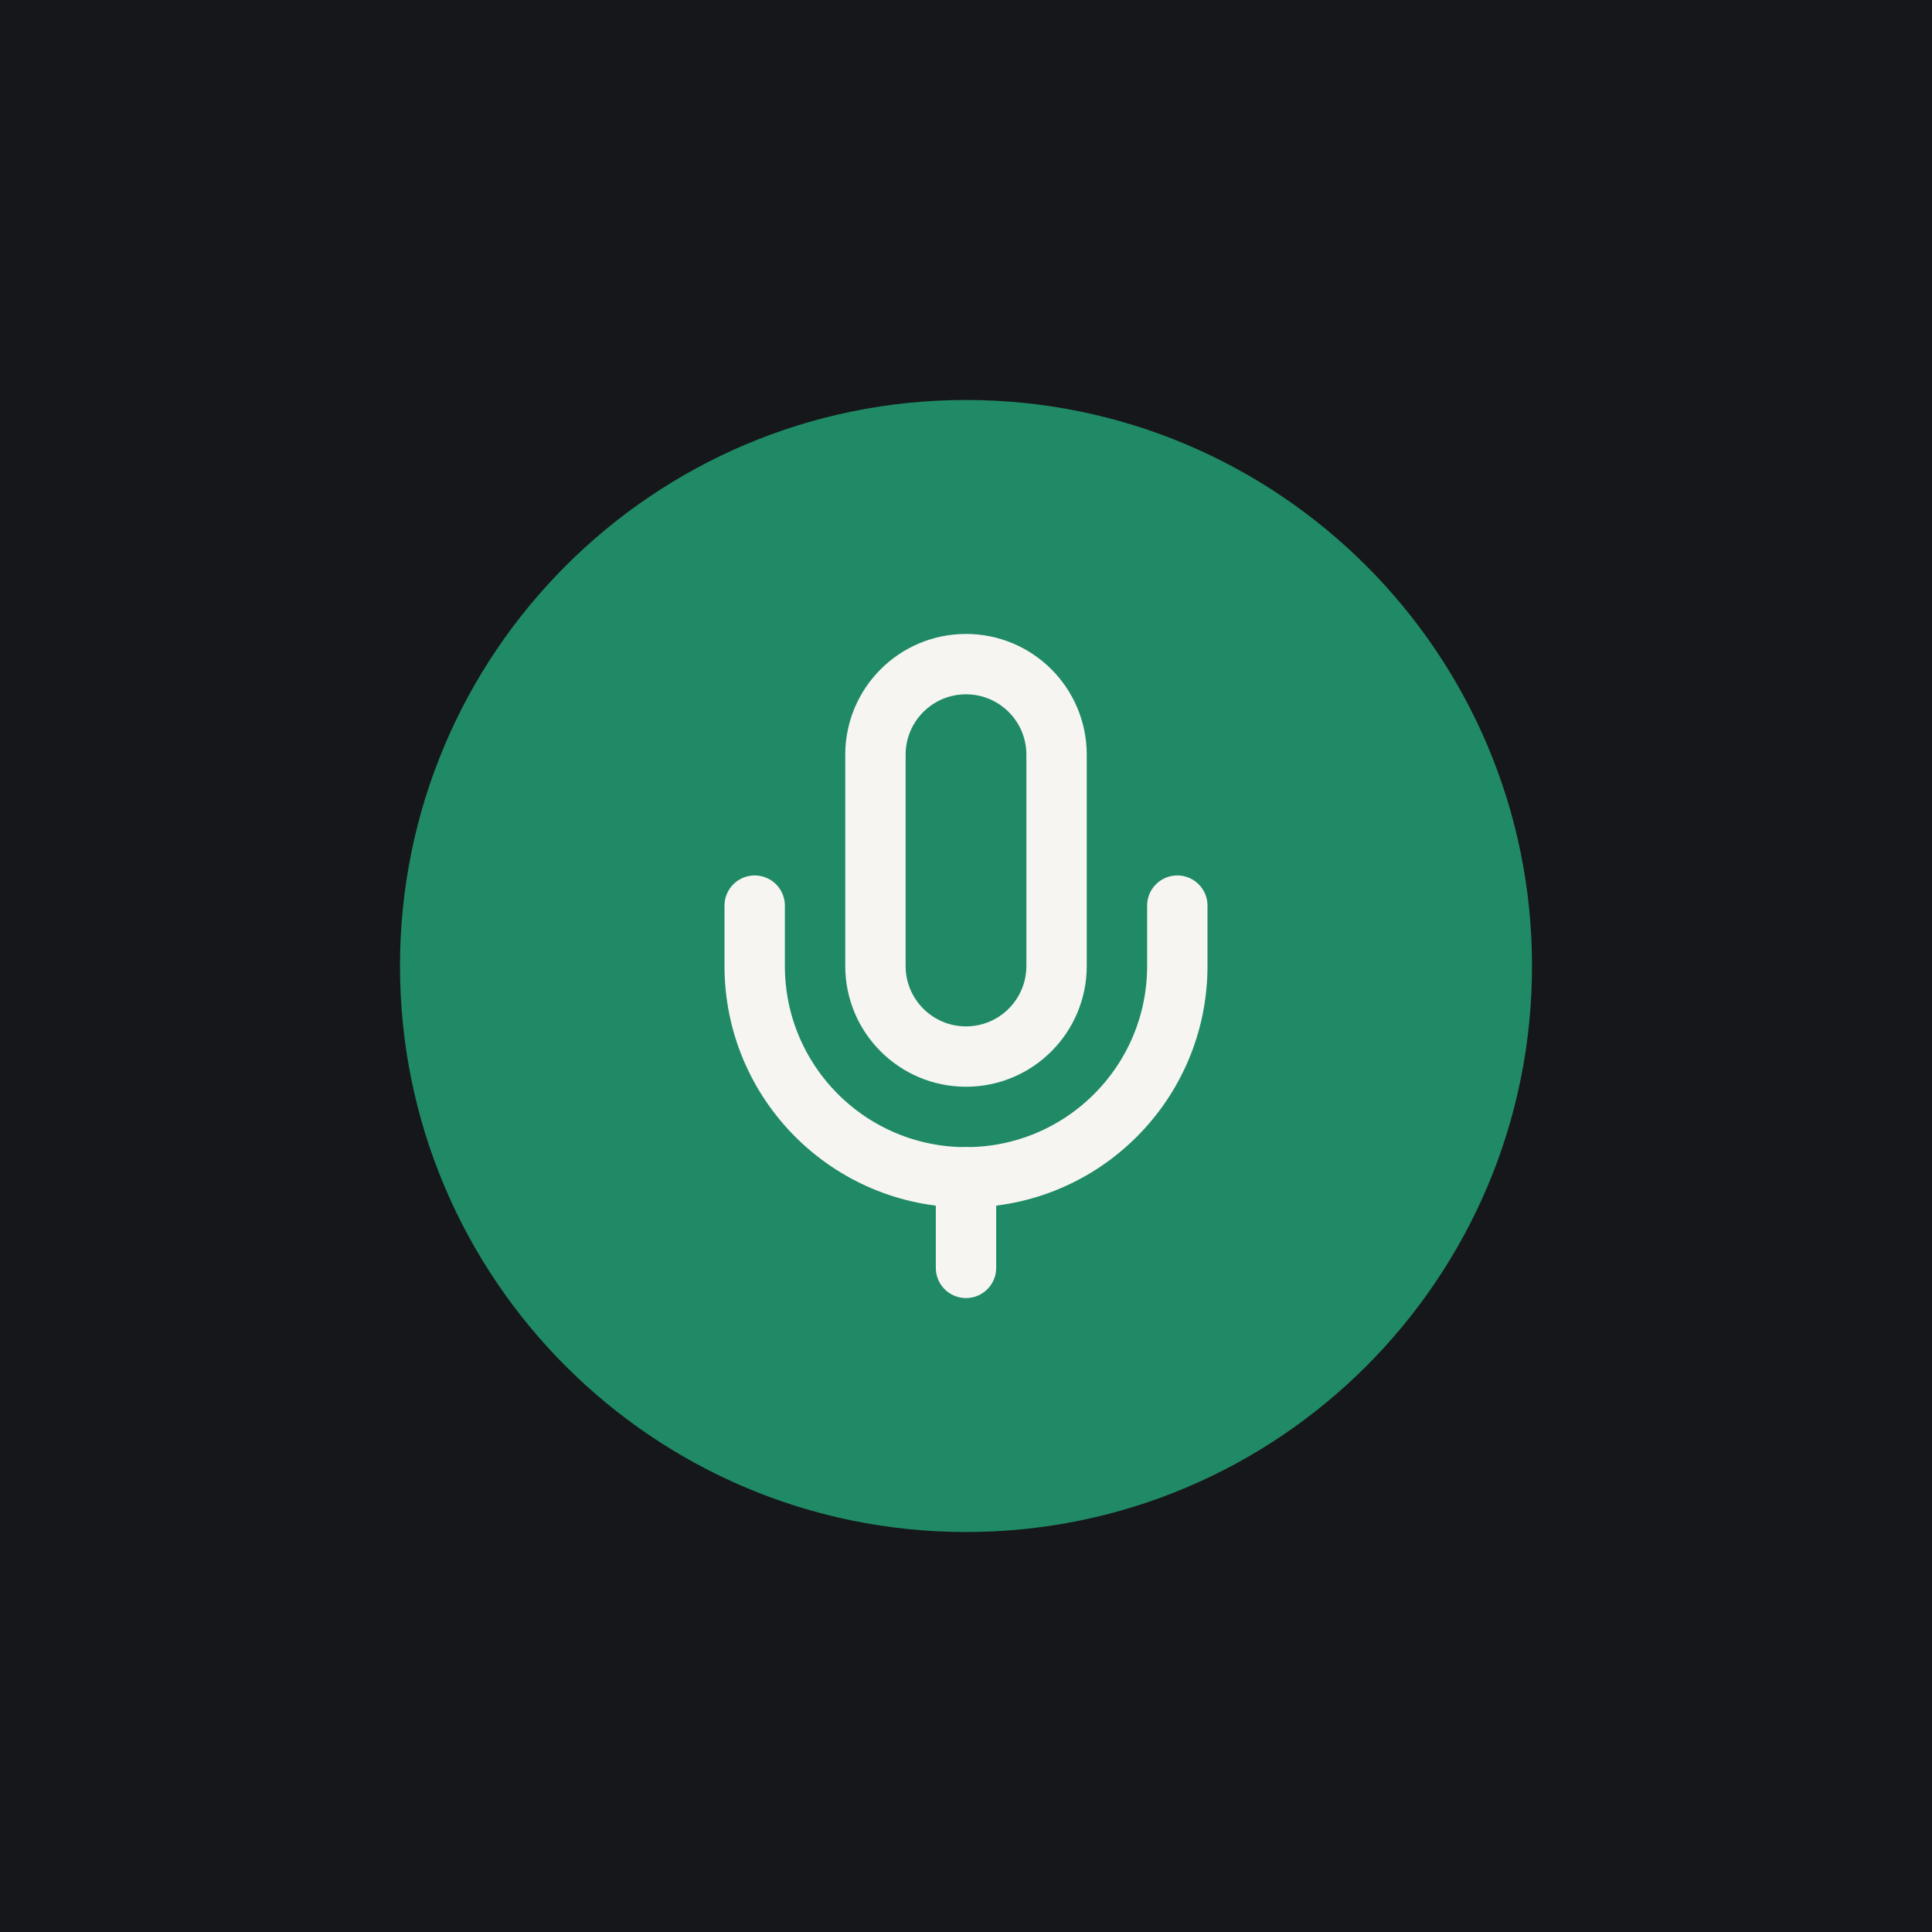
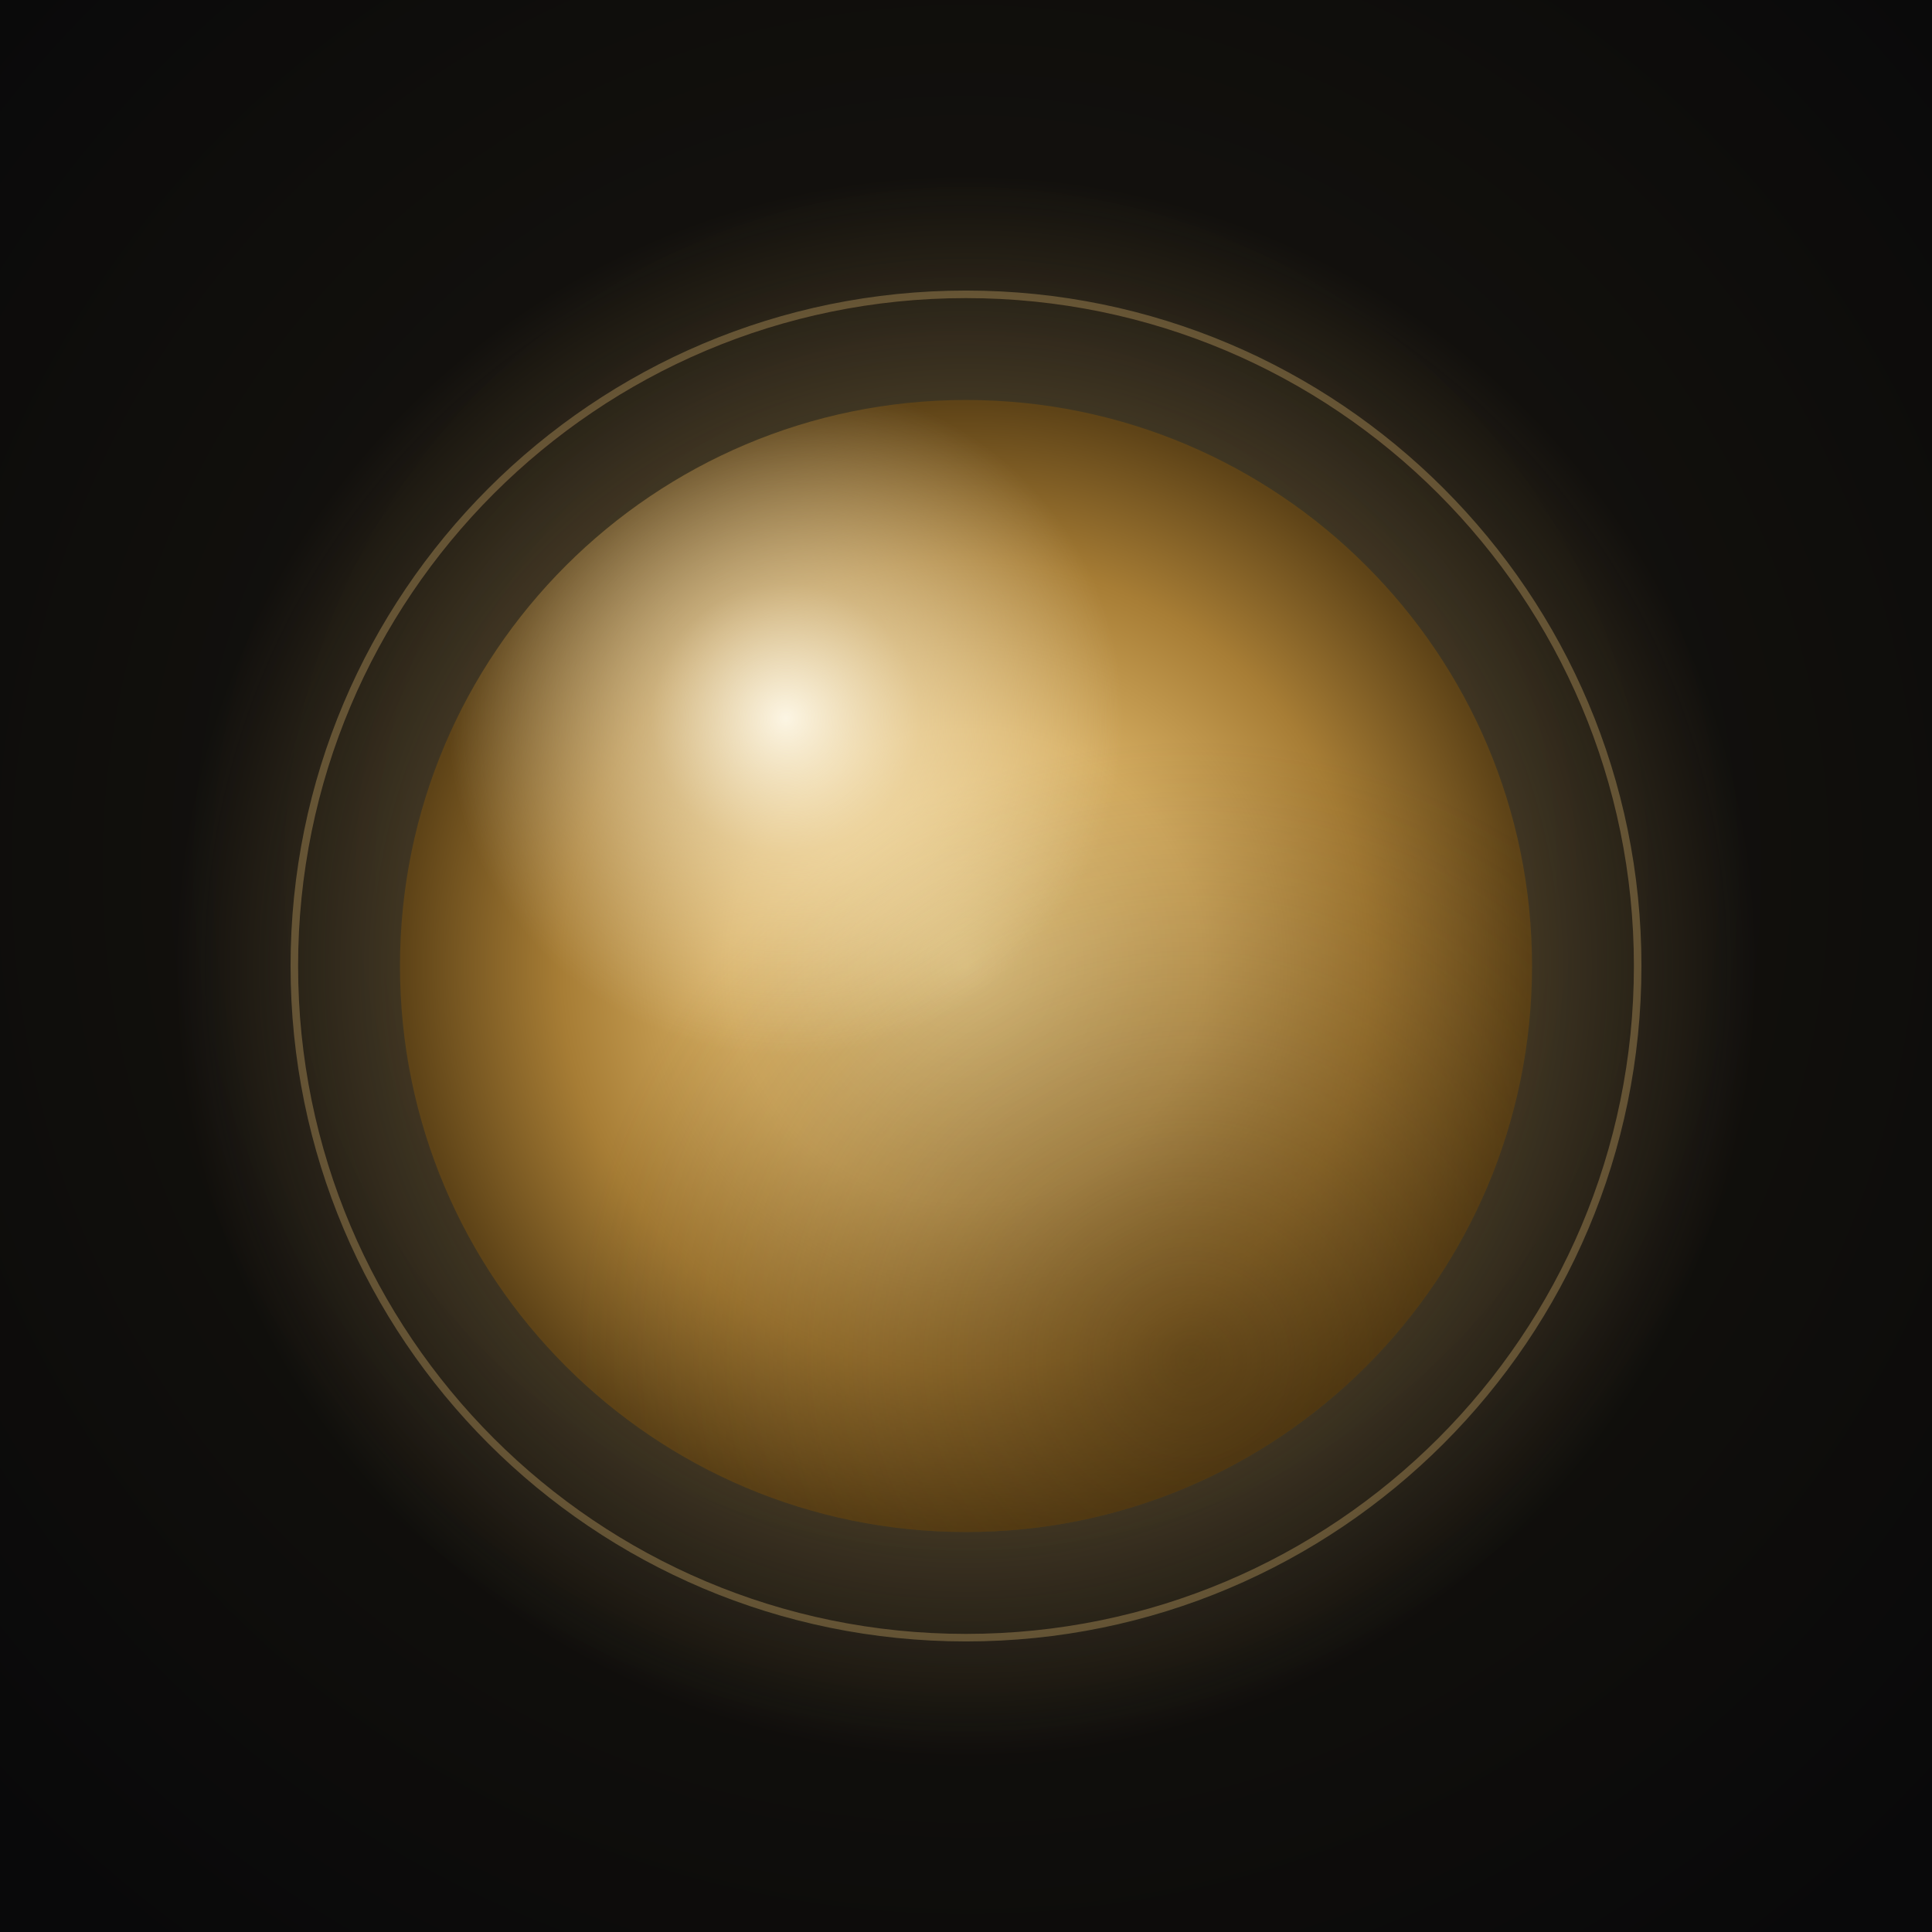
<svg xmlns="http://www.w3.org/2000/svg" viewBox="0 0 512 512">
-   <rect width="512" height="512" fill="#16171a" />
-   <circle cx="256" cy="256" r="150" fill="#1f8a65" />
-   <g fill="none" stroke="#f6f5f2" stroke-width="22" stroke-linecap="round" stroke-linejoin="round" transform="translate(160 160) scale(8)">
-     <path d="M12 2a3 3 0 0 0-3 3v7a3 3 0 0 0 6 0V5a3 3 0 0 0-3-3Z" stroke-width="2" />
-     <path d="M19 10v2a7 7 0 0 1-14 0v-2" stroke-width="2" />
-     <path d="M12 19v3" stroke-width="2" />
-   </g>
+   <defs>
+     <radialGradient id="bg" cx="50%" cy="45%" r="70%">
+       <stop offset="0" stop-color="#1c1810" />
+       <stop offset="1" stop-color="#09090a" />
+     </radialGradient>
+     <radialGradient id="gold" cx="50%" cy="50%" r="50%">
+       <stop offset="0" stop-color="#f1d38e" />
+       <stop offset=".42" stop-color="#d6ae62" />
+       <stop offset=".72" stop-color="#a77d35" />
+       <stop offset="1" stop-color="#5e4317" />
+     </radialGradient>
+     <radialGradient id="hi" cx="34%" cy="28%" r="30%">
+       <stop offset="0" stop-color="#fffaeb" stop-opacity=".95" />
+       <stop offset=".4" stop-color="#fff4d6" stop-opacity=".45" />
+       <stop offset="1" stop-color="#fff4d6" stop-opacity="0" />
+     </radialGradient>
+     <radialGradient id="shade" cx="70%" cy="85%" r="55%">
+       <stop offset="0" stop-color="#3c280a" stop-opacity=".55" />
+       <stop offset="1" stop-color="#3c280a" stop-opacity="0" />
+     </radialGradient>
+     <radialGradient id="glow" cx="50%" cy="50%" r="50%">
+       <stop offset=".55" stop-color="#d4af6a" stop-opacity=".35" />
+       <stop offset="1" stop-color="#d4af6a" stop-opacity="0" />
+     </radialGradient>
+   </defs>
+   <rect width="512" height="512" fill="url(#bg)" />
+   <circle cx="256" cy="256" r="210" fill="url(#glow)" />
+   <circle cx="256" cy="256" r="178" fill="none" stroke="#d4af6a" stroke-opacity=".35" stroke-width="2" />
+   <circle cx="256" cy="256" r="150" fill="url(#gold)" />
+   <circle cx="256" cy="256" r="150" fill="url(#shade)" />
+   <circle cx="256" cy="256" r="150" fill="url(#hi)" />
</svg>
